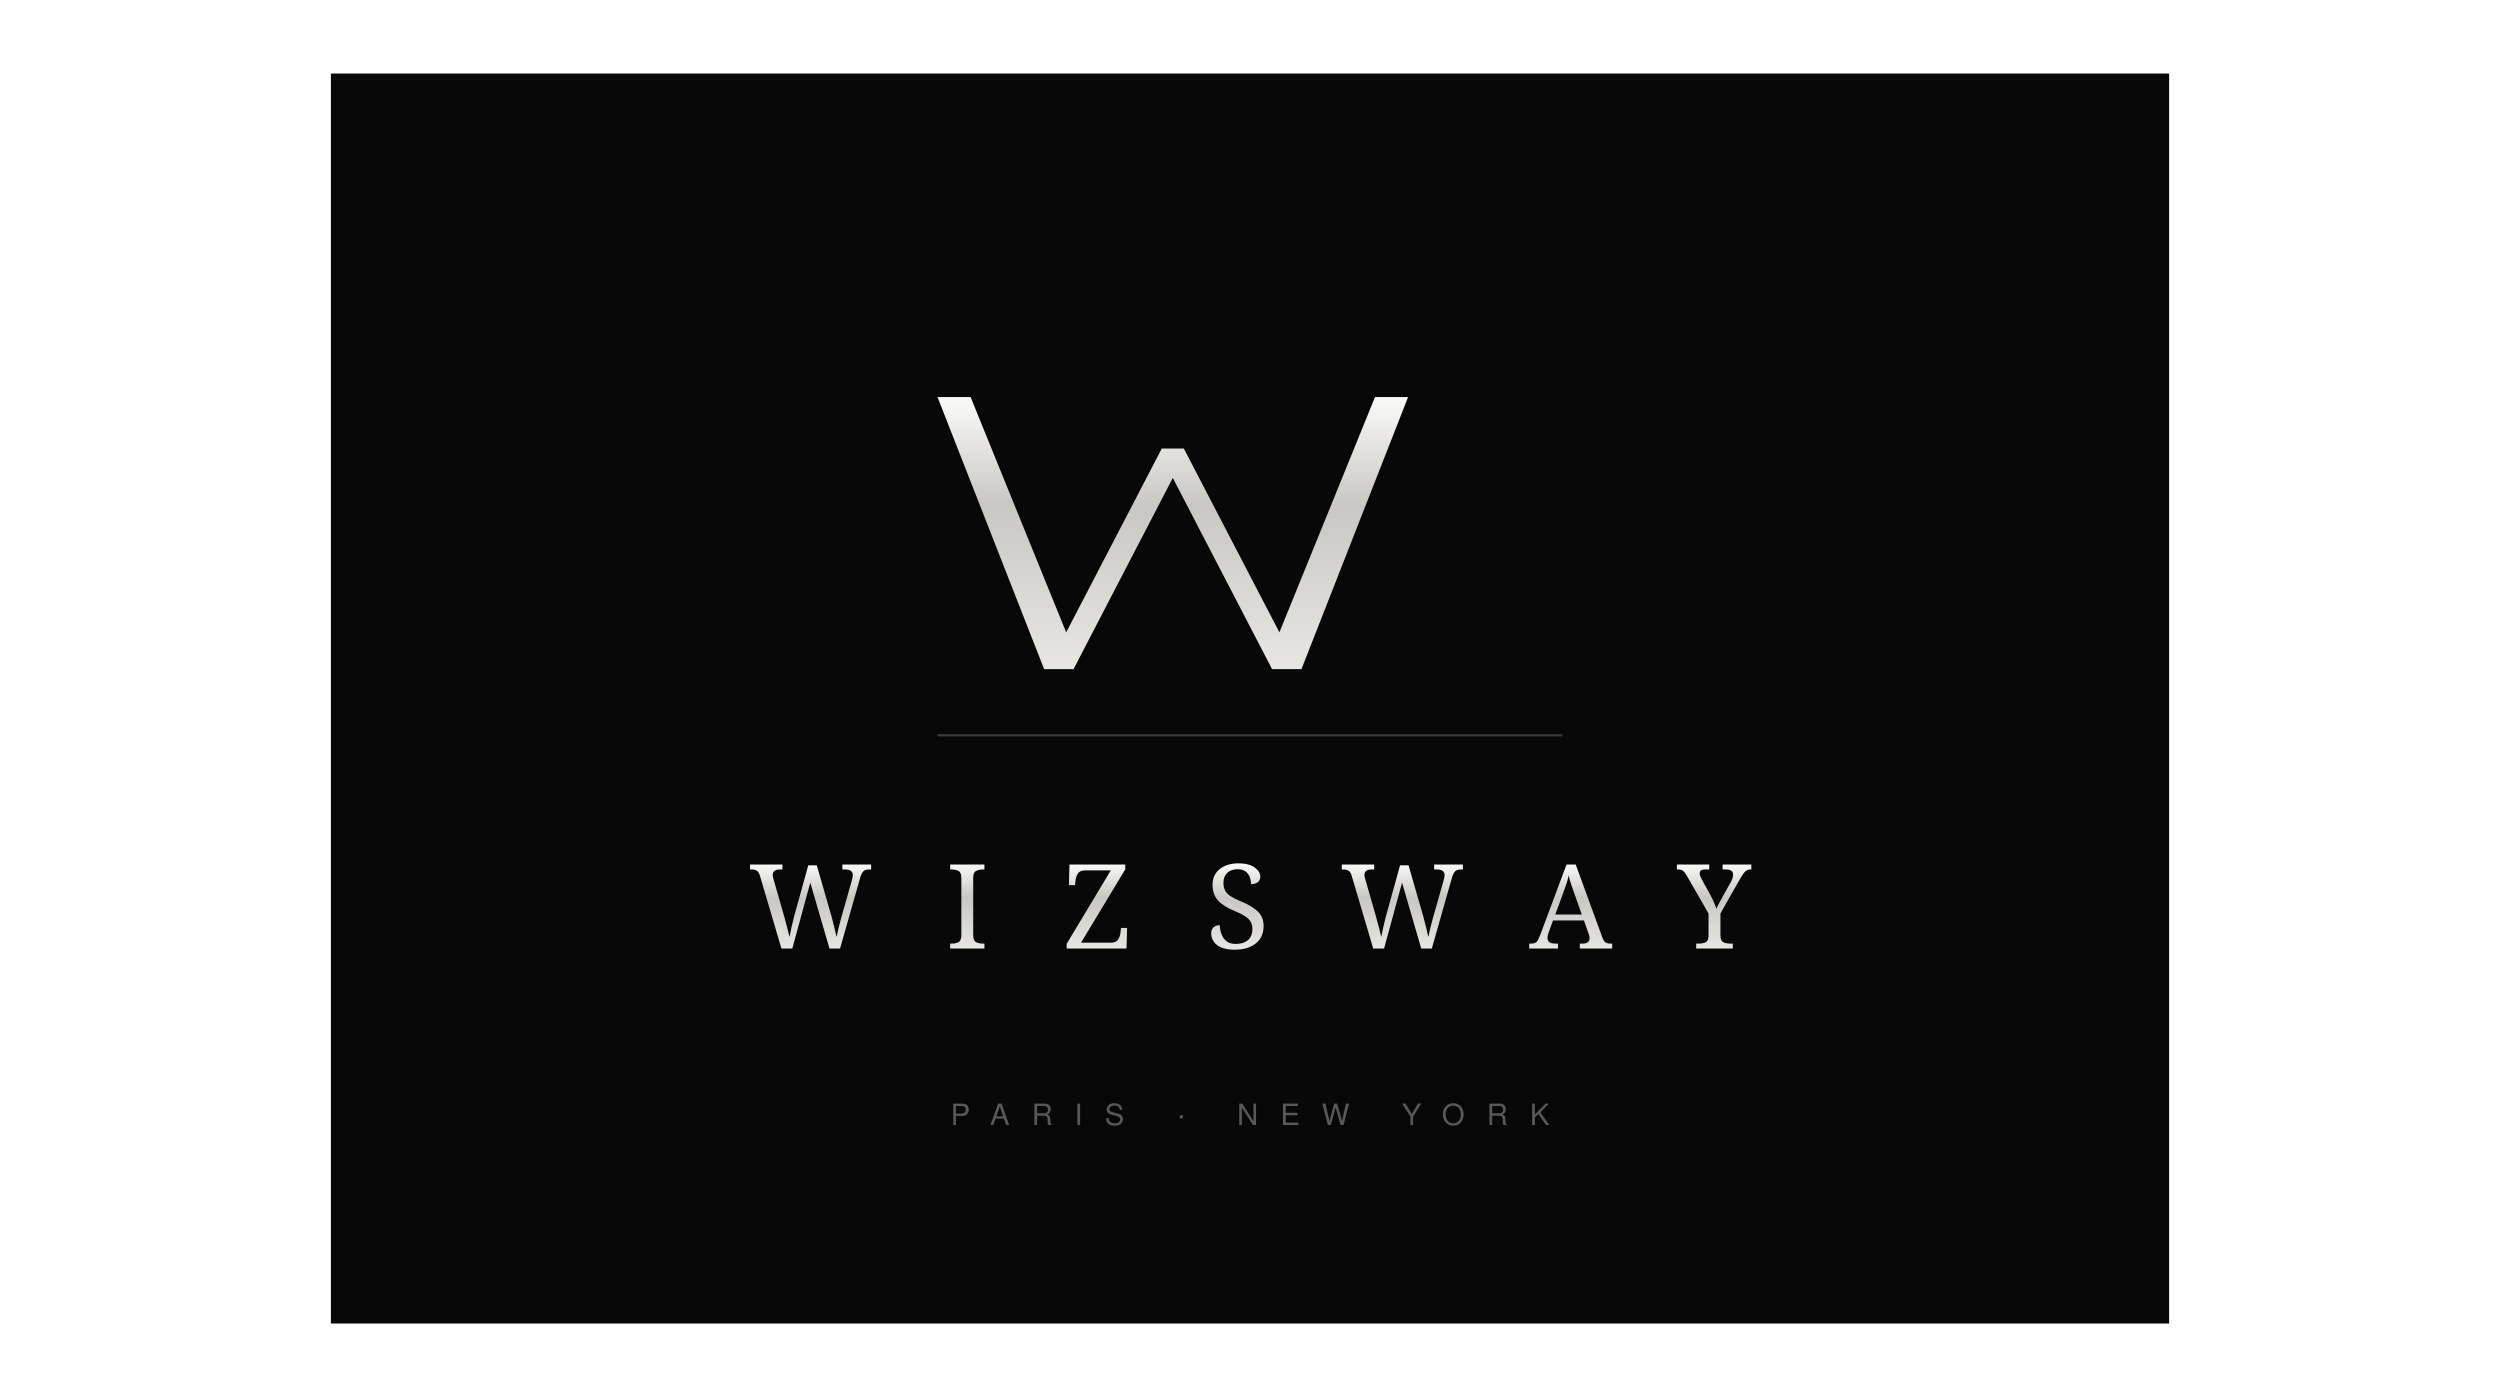
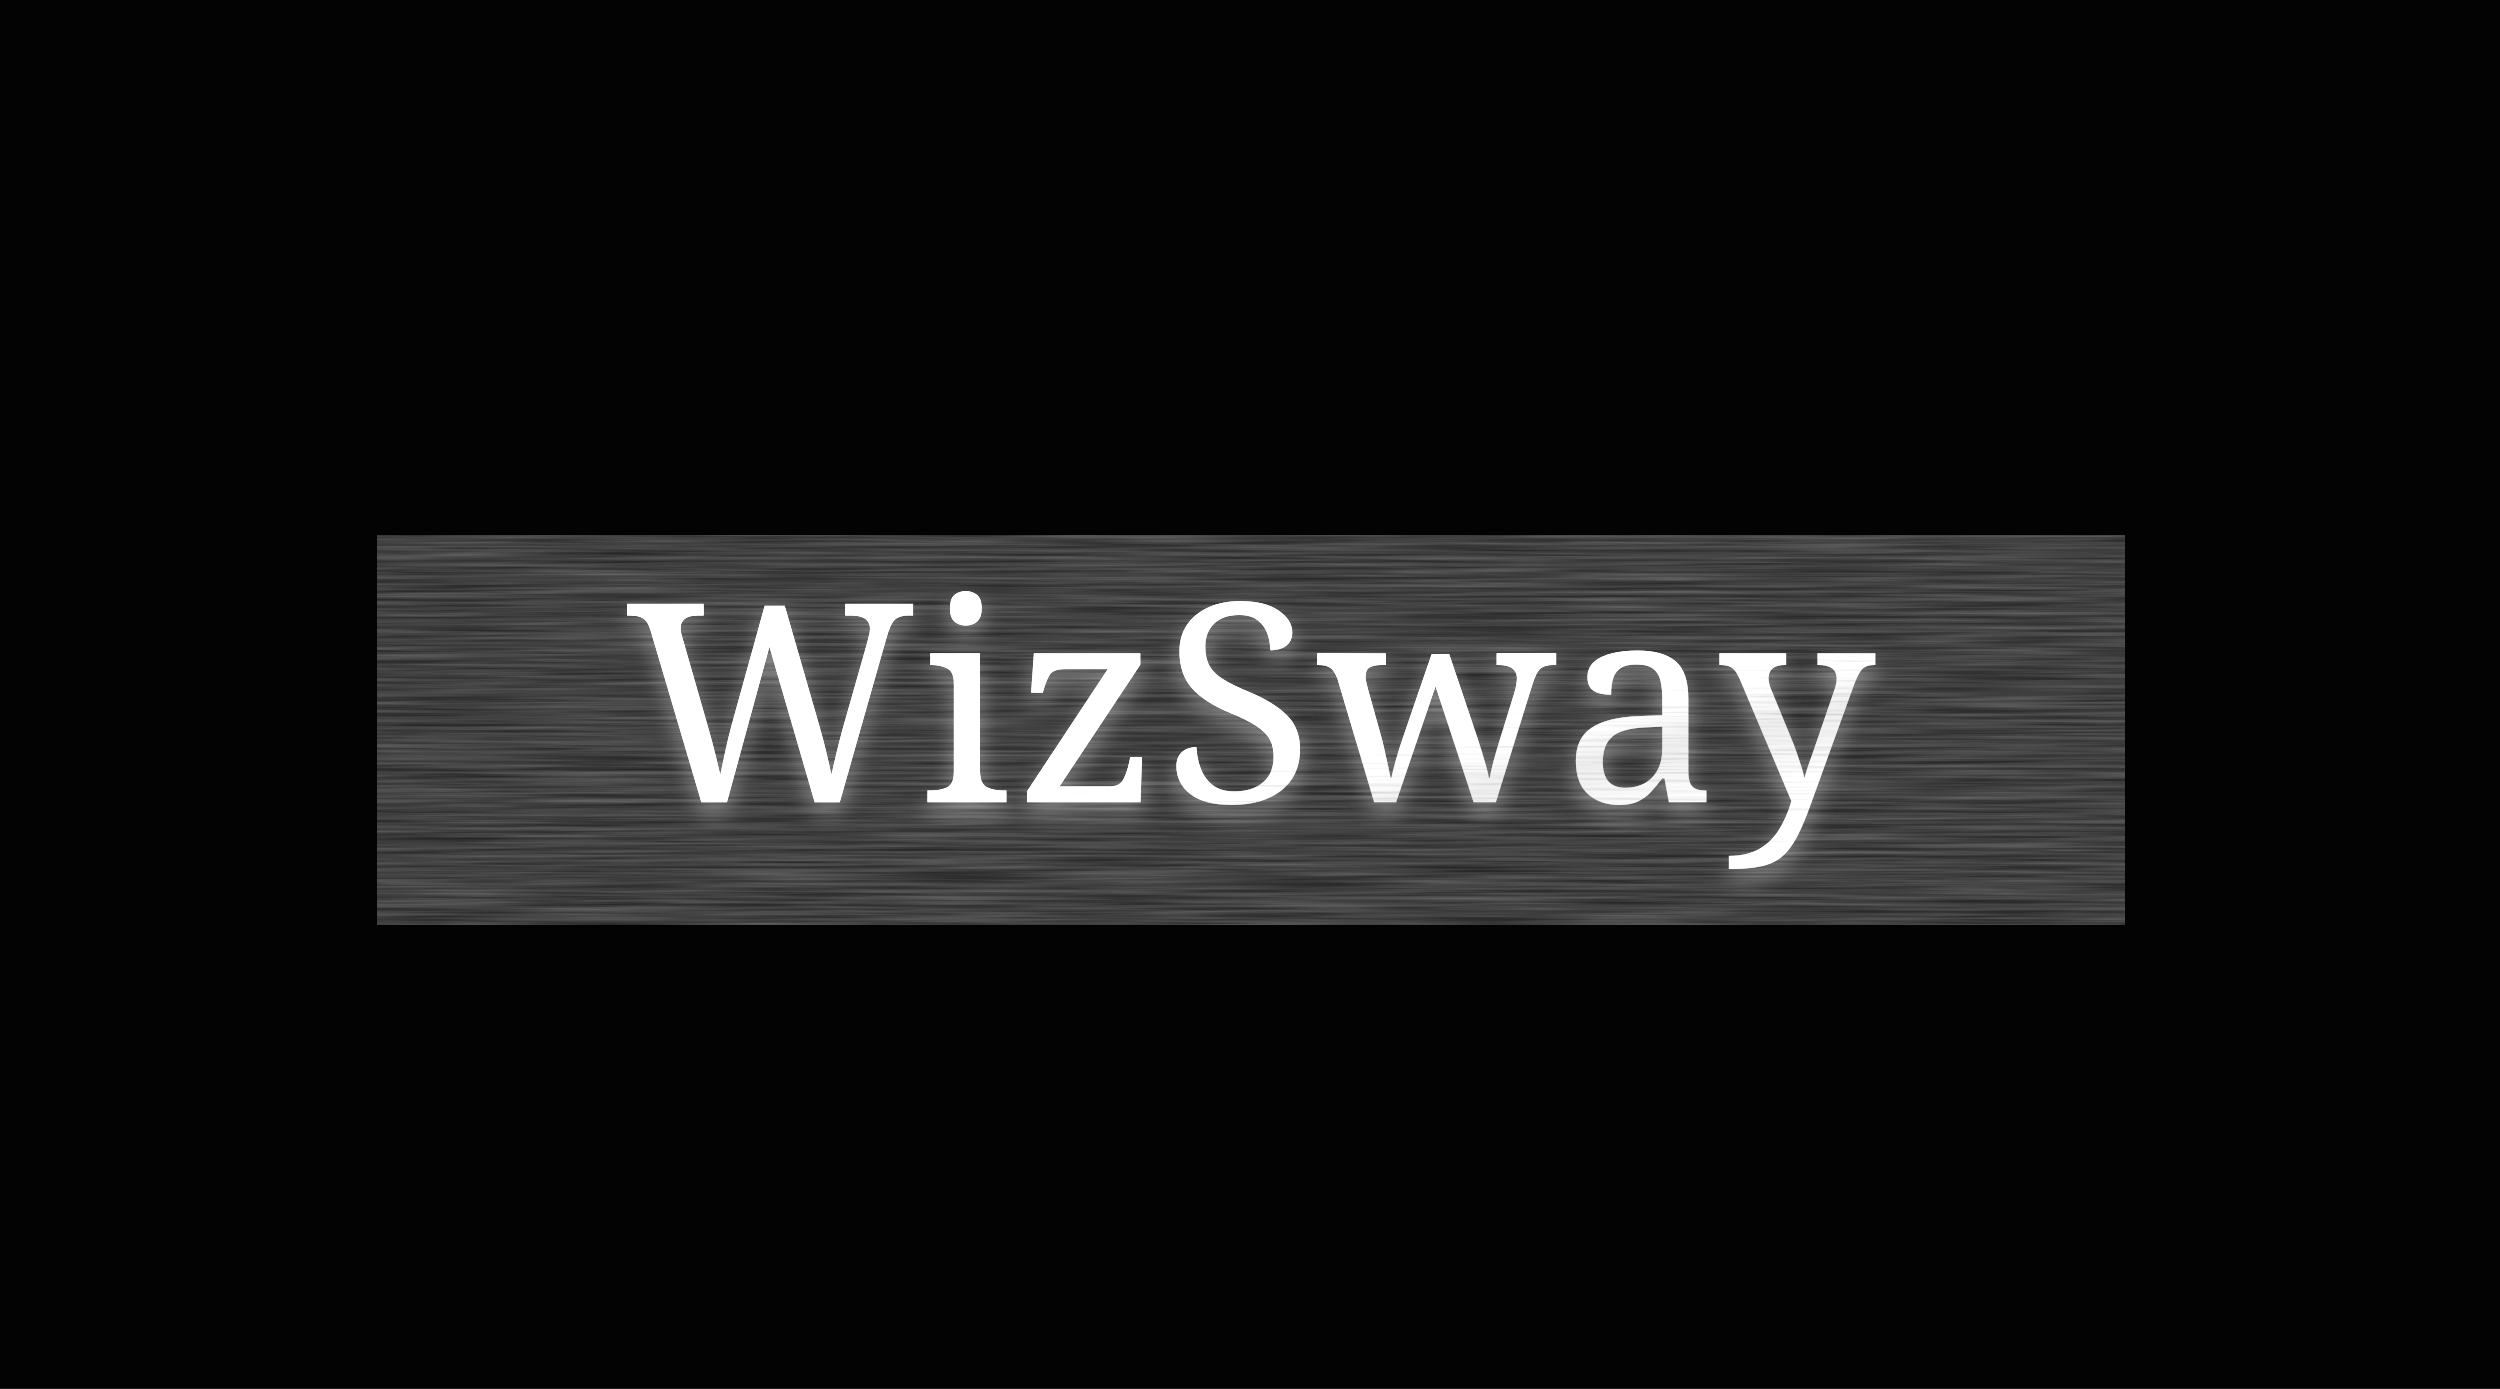
- <svg xmlns="http://www.w3.org/2000/svg" width="100%" viewBox="0 0 680 380">
+ <svg xmlns="http://www.w3.org/2000/svg" width="1440" height="800" viewBox="0 0 1440 800">
  <defs>
-     <linearGradient id="sg" x1="0" y1="0" x2="0" y2="1">
-       <stop offset="0%" stop-color="#FAFAF8" />
-       <stop offset="40%" stop-color="#C9C7C3" />
-       <stop offset="100%" stop-color="#E8E6E2" />
+     <filter id="bgTexture">
+       <feTurbulence type="fractalNoise" baseFrequency="0.75" numOctaves="2" stitchTiles="stitch" />
+       <feColorMatrix type="matrix" values="0 0 0 0 0 0 0 0 0 0 0 0 0 0 0 0 0 0 0.03 0" />
+     </filter>
+     <linearGradient id="silverBase" x1="0%" y1="0%" x2="100%" y2="100%">
+       <stop offset="0%" stop-color="#FFFFFF" />
+       <stop offset="30%" stop-color="#E0E0E0" />
+       <stop offset="50%" stop-color="#F5F5F5" />
+       <stop offset="70%" stop-color="#A0A0A0" />
+       <stop offset="100%" stop-color="#E8E8E8" />
    </linearGradient>
-     <linearGradient id="sg2" x1="0" y1="0" x2="0" y2="1">
-       <stop offset="0%" stop-color="#E0DEDB" />
-       <stop offset="100%" stop-color="#7A7875" />
-     </linearGradient>
+     <filter id="richFoil" x="-20%" y="-20%" width="140%" height="140%">
+       <feTurbulence type="fractalNoise" baseFrequency="0.01 0.5" numOctaves="3" result="noise" seed="99" />
+       <feColorMatrix in="noise" type="matrix" values="0 0 0 0 1                                                       0 0 0 0 1                                                       0 0 0 0 1                                                       0 0 0 -0.6 0.8" result="lightSpecs" />
+       <feDiffuseLighting in="noise" surfaceScale="2" lighting-color="#ffffff" diffuseConstant="1" result="diffuse">
+         <feDistantLight azimuth="45" elevation="60" />
+       </feDiffuseLighting>
+       <feComposite in="diffuse" in2="SourceGraphic" operator="in" result="litText" />
+       <feBlend in="litText" in2="lightSpecs" mode="screen" result="blendedFoil" />
+       <feComposite in="SourceGraphic" in2="blendedFoil" operator="arithmetic" k1="0.8" k2="0.3" k3="0.5" k4="0" result="finalFoil" />
+       <feDropShadow in="SourceAlpha" dx="0" dy="6" stdDeviation="6" flood-color="#000000" flood-opacity="0.8" />
+       <feMerge>
+         <feMergeNode />
+         <feMergeNode in="finalFoil" />
+       </feMerge>
+     </filter>
  </defs>
-   <rect x="90" y="20" width="500" height="340" fill="#080808" style="fill:rgb(8, 8, 8);stroke:none;color:rgb(255, 255, 255);stroke-width:1px;stroke-linecap:butt;stroke-linejoin:miter;opacity:1;font-family:&quot;Anthropic Sans&quot;, -apple-system, BlinkMacSystemFont, &quot;Segoe UI&quot;, sans-serif;font-size:16px;font-weight:400;text-anchor:start;dominant-baseline:auto" />
-   <path d="   M255,108   L264,108   L290,172   L316,122   L322,122   L348,172   L374,108   L383,108   L354,182   L346,182   L319,130   L292,182   L284,182   Z " fill="url(#sg)" style="stroke:none;color:rgb(255, 255, 255);stroke-width:1px;stroke-linecap:butt;stroke-linejoin:miter;opacity:1;font-family:&quot;Anthropic Sans&quot;, -apple-system, BlinkMacSystemFont, &quot;Segoe UI&quot;, sans-serif;font-size:16px;font-weight:400;text-anchor:start;dominant-baseline:auto" />
-   <line x1="255" y1="200" x2="425" y2="200" stroke="#3A3A38" stroke-width="0.6" style="fill:rgb(0, 0, 0);stroke:rgb(58, 58, 56);color:rgb(255, 255, 255);stroke-width:0.6px;stroke-linecap:butt;stroke-linejoin:miter;opacity:1;font-family:&quot;Anthropic Sans&quot;, -apple-system, BlinkMacSystemFont, &quot;Segoe UI&quot;, sans-serif;font-size:16px;font-weight:400;text-anchor:start;dominant-baseline:auto" />
-   <text x="340" y="258" text-anchor="middle" font-family="'Didot', 'Bodoni MT', 'Playfair Display', Georgia, serif" font-size="32" font-weight="400" letter-spacing="20" fill="url(#sg)" style="stroke:none;color:rgb(255, 255, 255);stroke-width:1px;stroke-linecap:butt;stroke-linejoin:miter;opacity:1;font-family:Didot, &quot;Bodoni MT&quot;, &quot;Playfair Display&quot;, Georgia, serif;font-size:32px;font-weight:400;text-anchor:middle;dominant-baseline:auto">WIZSWAY</text>
-   <text x="340" y="306" text-anchor="middle" font-family="'Helvetica Neue', Helvetica, Arial, sans-serif" font-size="8" letter-spacing="6" font-weight="300" fill="#5A5856" style="fill:rgb(90, 88, 86);stroke:none;color:rgb(255, 255, 255);stroke-width:1px;stroke-linecap:butt;stroke-linejoin:miter;opacity:1;font-family:&quot;Helvetica Neue&quot;, Helvetica, Arial, sans-serif;font-size:8px;font-weight:300;text-anchor:middle;dominant-baseline:auto">PARIS · NEW YORK</text>
+   <rect width="1440" height="800" fill="#030303" />
+   <rect width="1440" height="800" filter="url(#bgTexture)" opacity="0.5" />
+   <text x="50%" y="50%" text-anchor="middle" dominant-baseline="central" font-family="'Didot', 'Playfair Display', 'Bodoni MT', 'serif'" font-weight="400" font-size="160" letter-spacing="0.02em" fill="url(#silverBase)" filter="url(#richFoil)">
+     WizSway
+   </text>
</svg>
